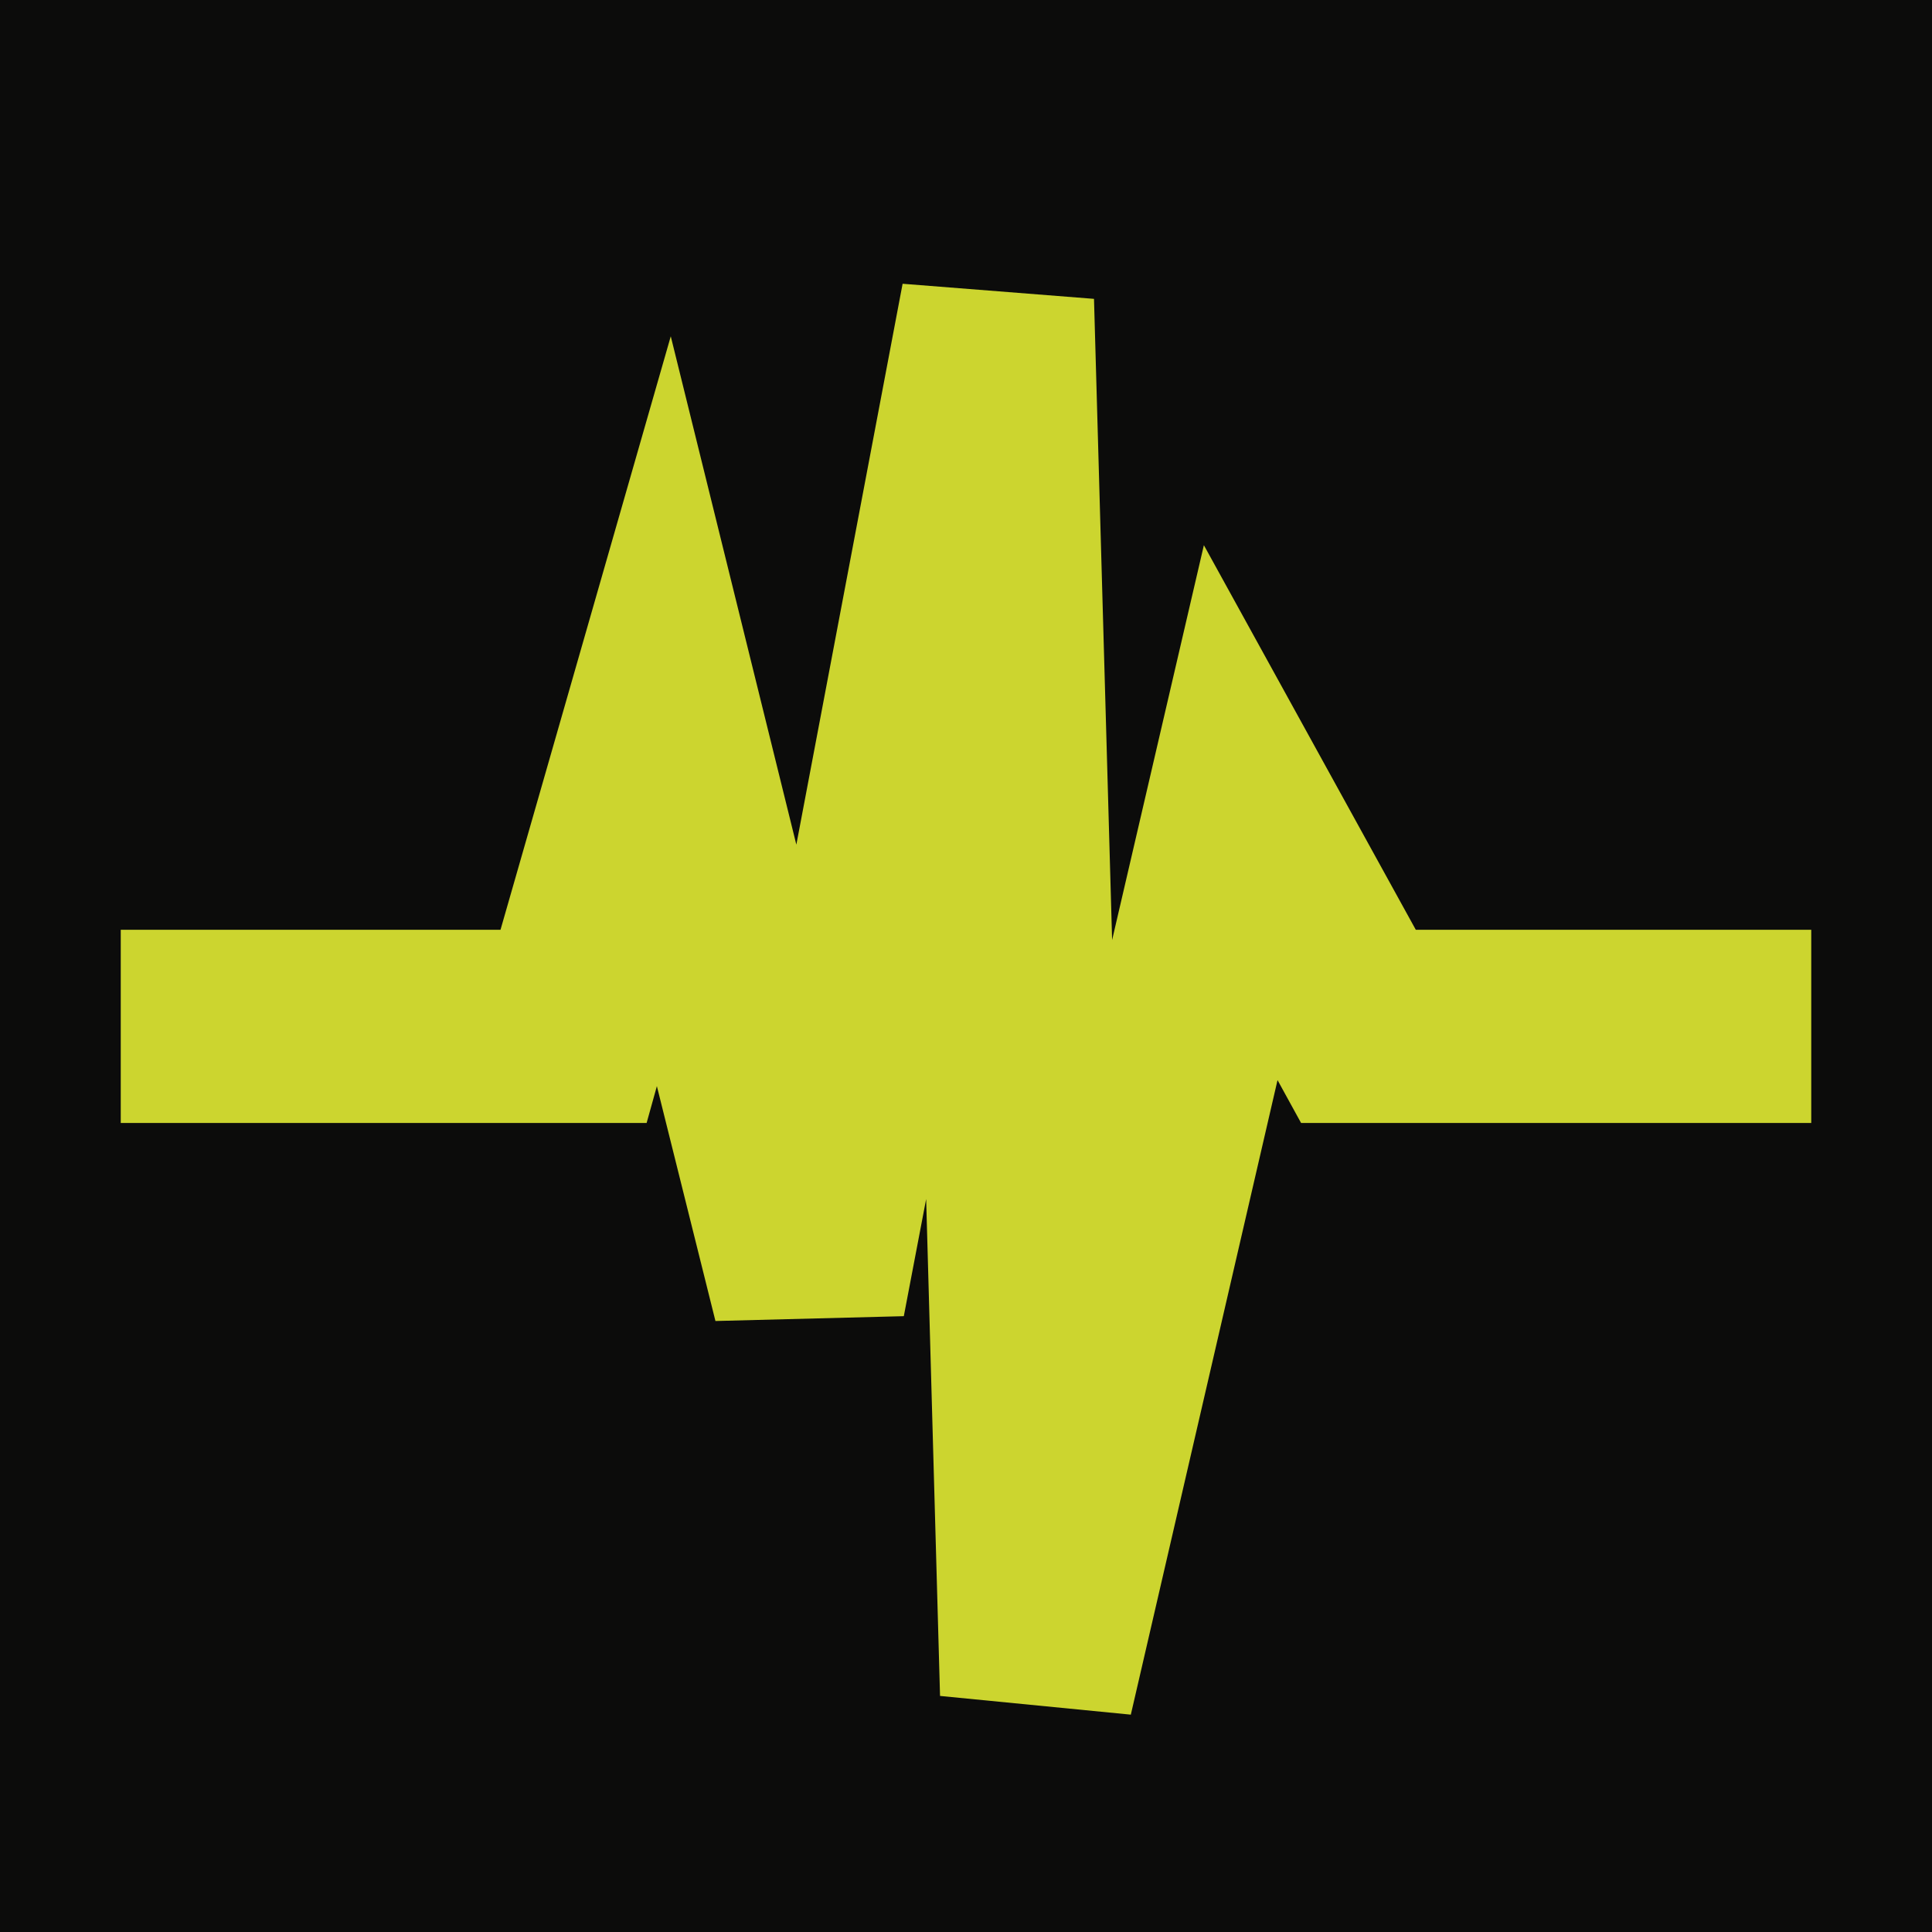
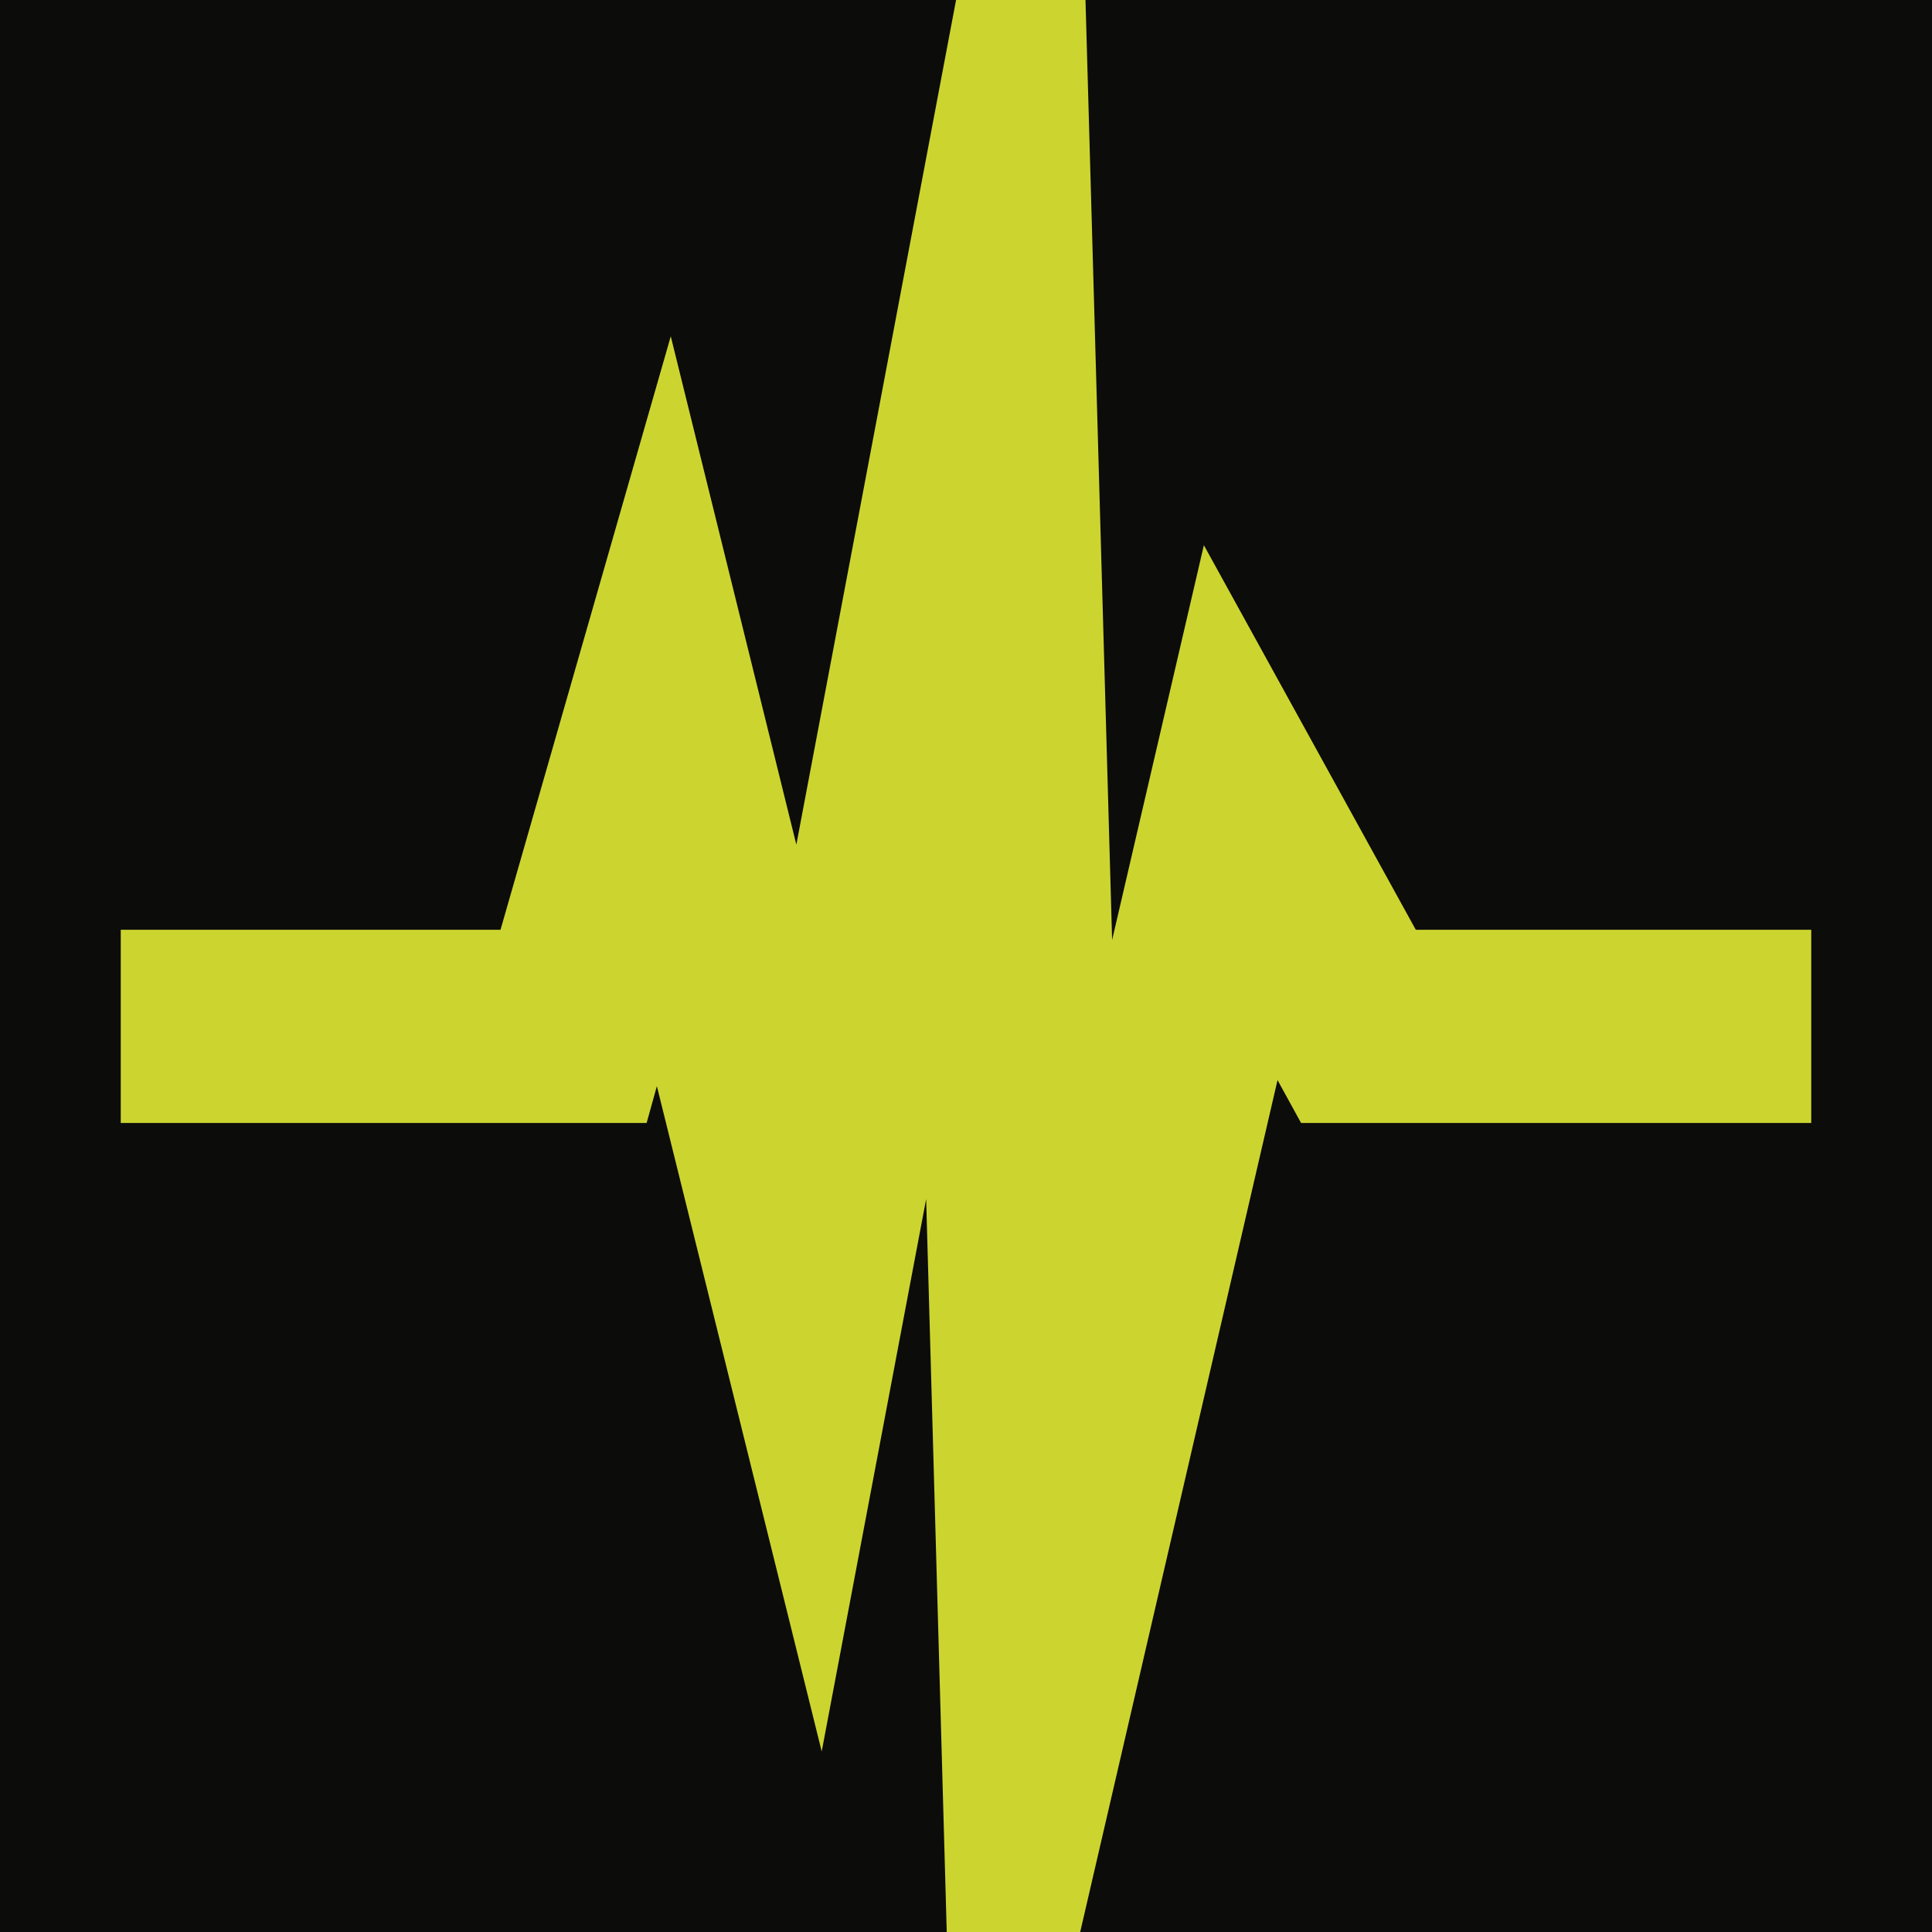
<svg xmlns="http://www.w3.org/2000/svg" viewBox="0 0 32 32">
  <rect x="0" y="0" width="32" height="32" fill="#0C0C0B" />
-   <path class="cap-logo__trace" fill="#CCD52F" d="M2 15.4H8.29L11.11 5.57L13.19 13.99L14.95 4.7L18.12 4.95L18.42 15.57L19.94 9.03L23.45 15.4H30V18.6H21.55L21.16 17.89L18.73 28.4L15.57 28.09L15.34 19.86L14.97 21.8L11.85 21.88L10.88 17.99L10.71 18.6H2Z" />
+   <path class="cap-logo__trace" fill="#CCD52F" d="M2 15.4H8.29L11.11 5.57L13.19 13.99L17.7 -9.86L18.42 15.57L19.94 9.03L23.45 15.4H30V18.6H21.55L21.16 17.89L15.92 40.51L15.34 19.86L13.61 29.01L10.88 17.99L10.71 18.6H2Z" />
</svg>
